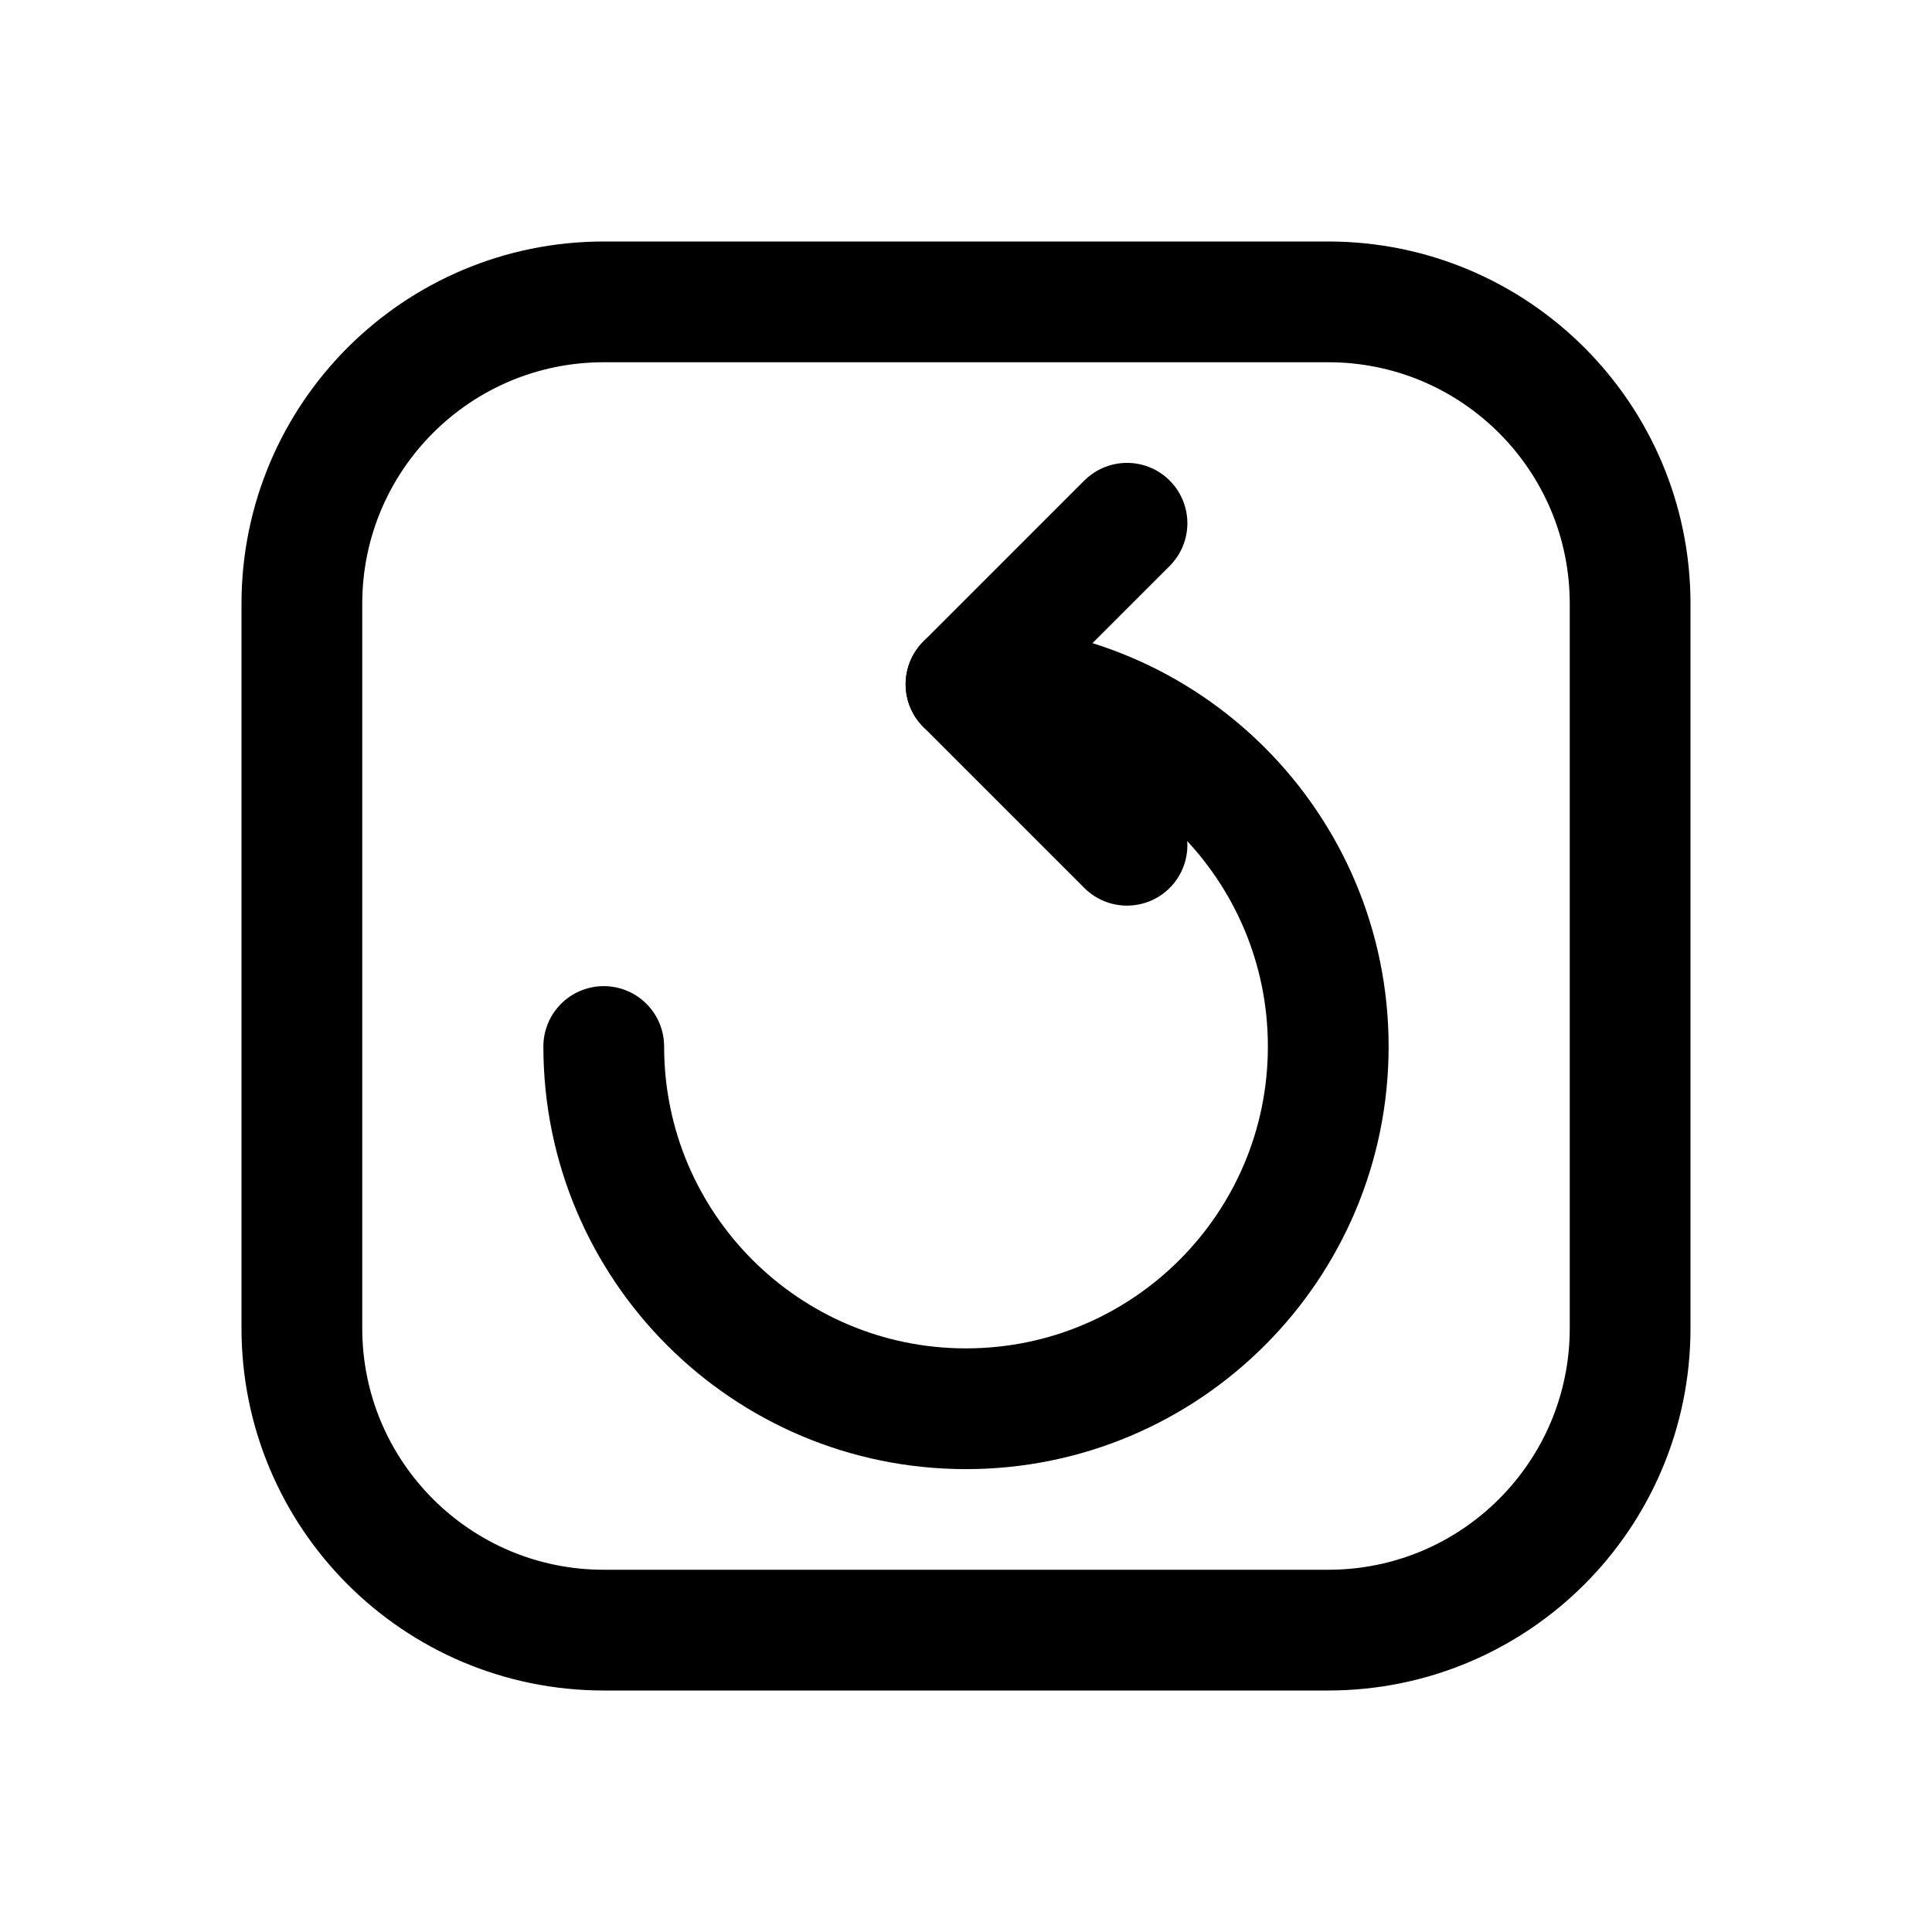
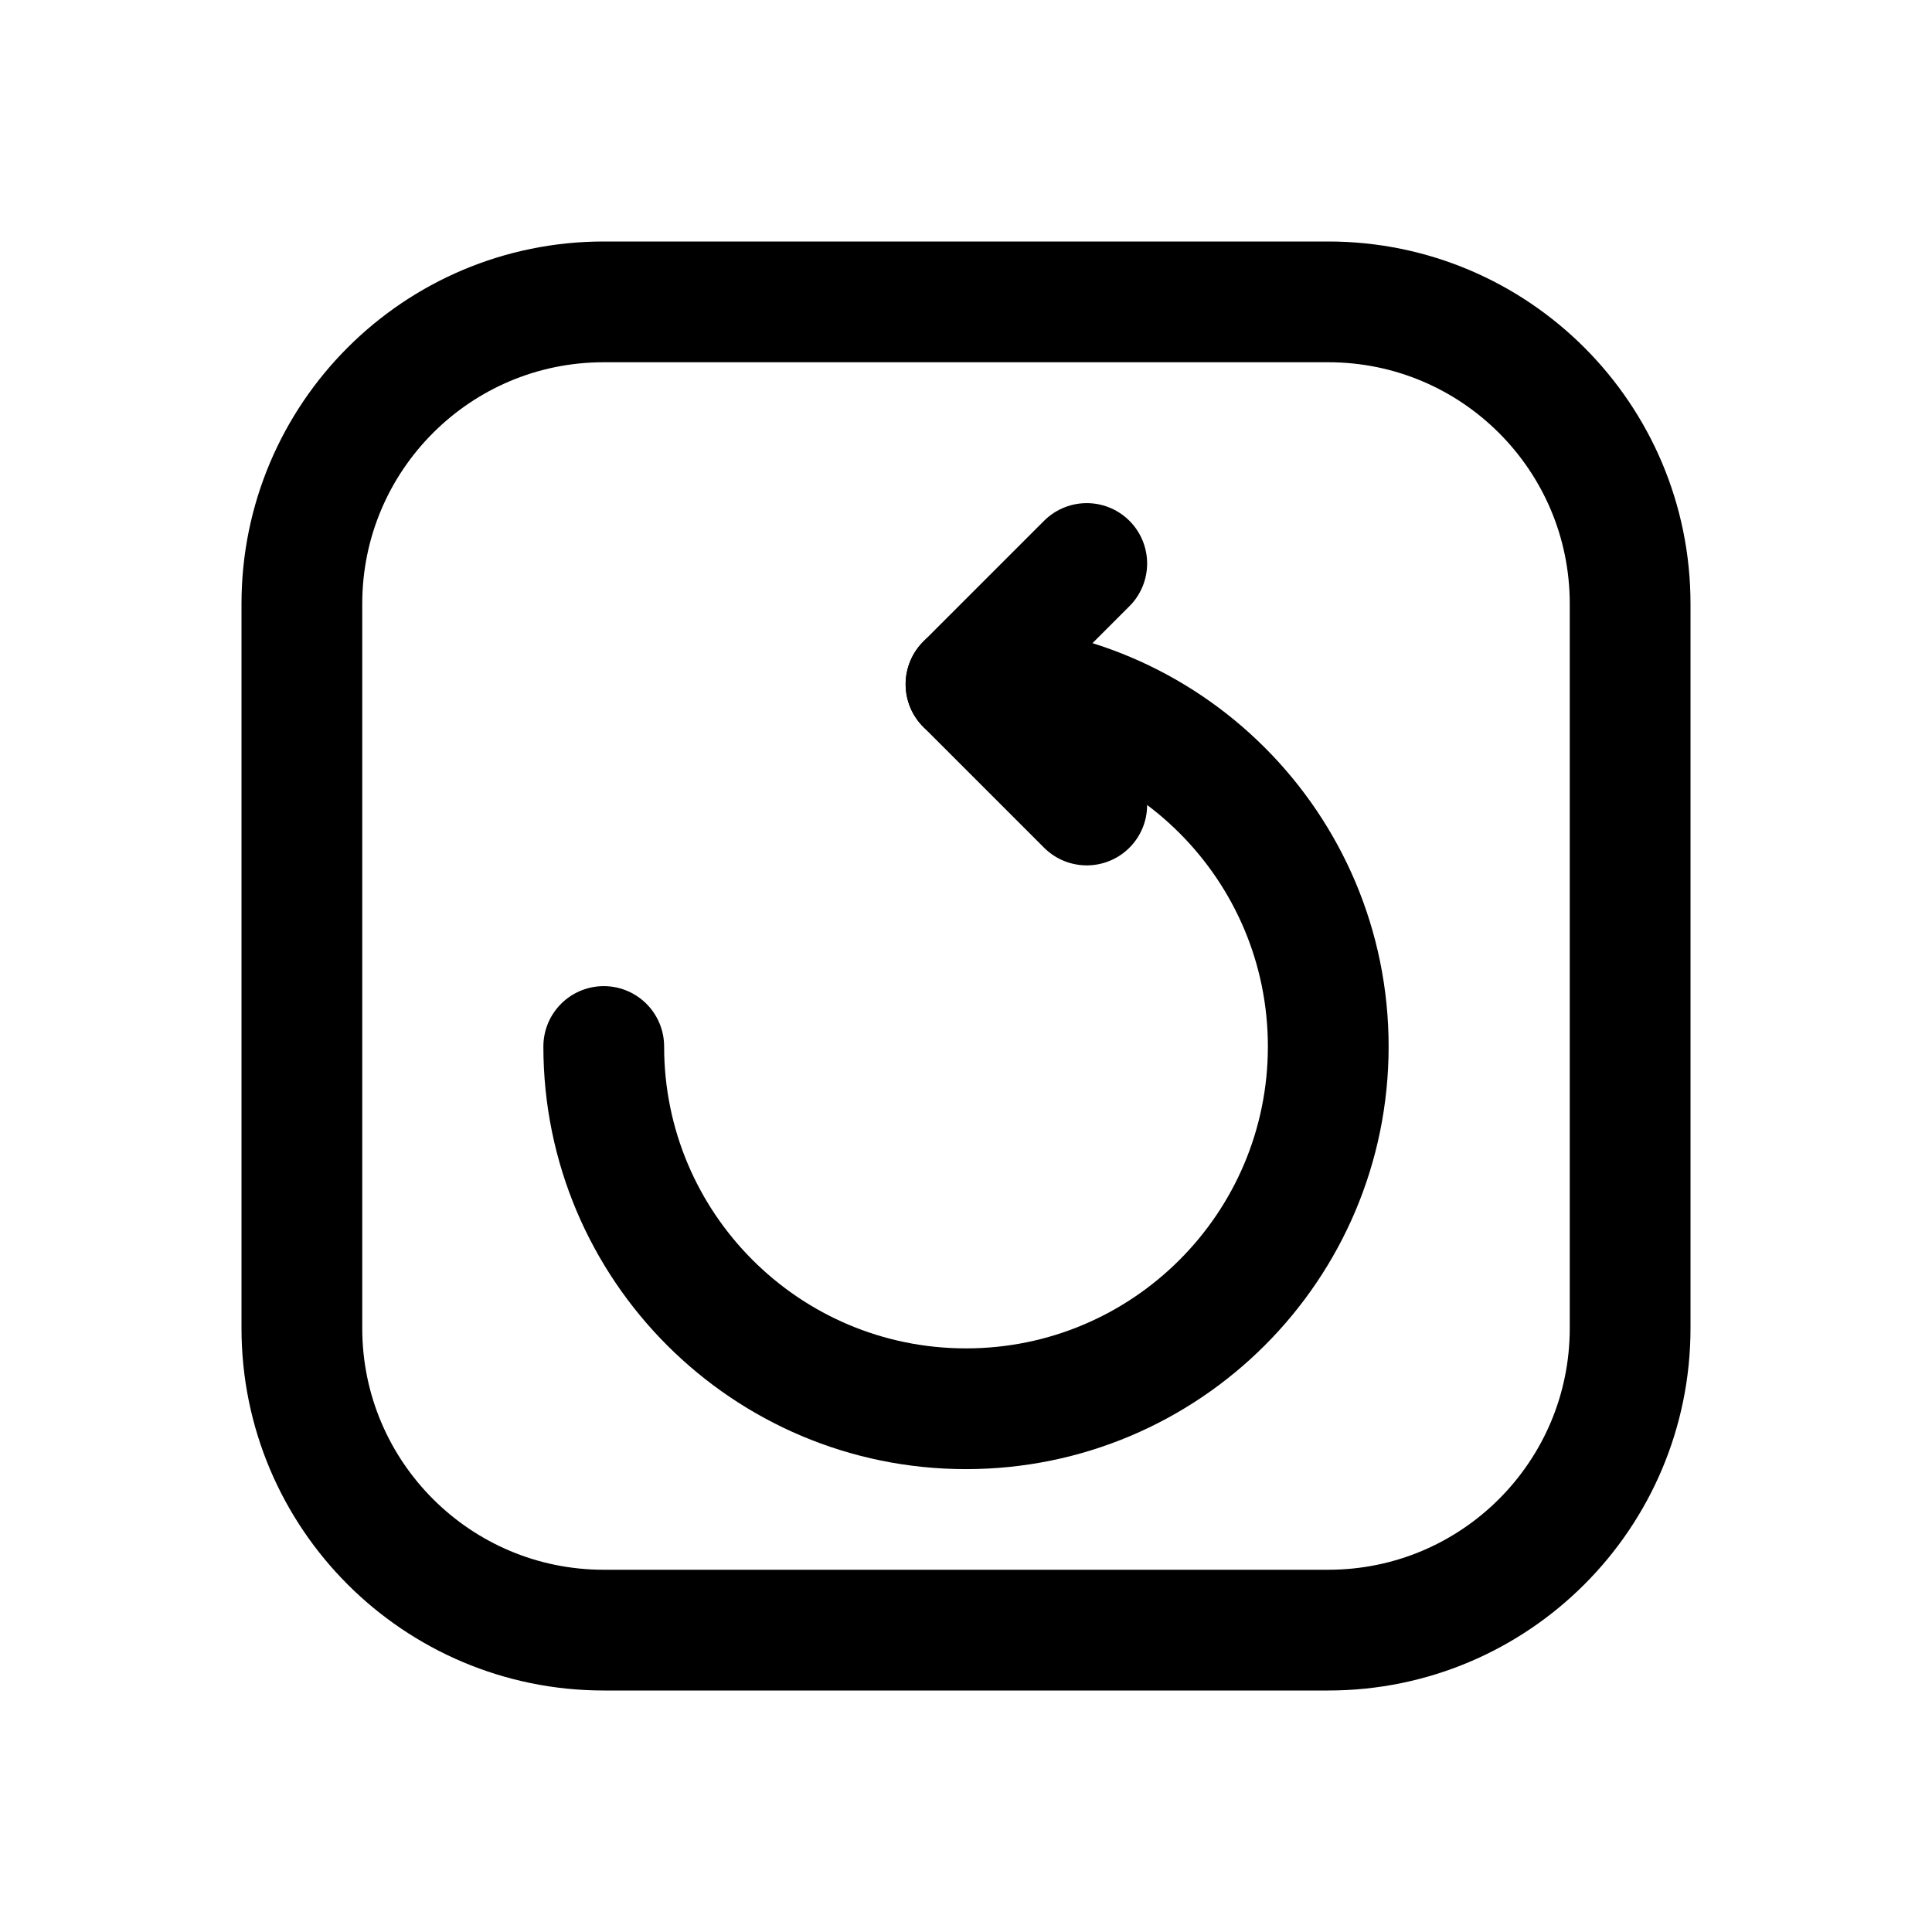
<svg xmlns="http://www.w3.org/2000/svg" stroke-linecap="round" stroke-linejoin="round" stroke-width="1.5" role="img" viewBox="0 0 24 24">
  <rect id="part-rotate-ccw-tile" width="16.5" height="16.5" x="3.75" y="3.75" fill="none" stroke="currentColor" rx="3.75" />
  <path id="part-rotate-ccw-arc" fill="none" stroke="currentColor" d="M7.5 13A4.5 4.5 0 1 0 12 8.5" />
-   <path id="part-rotate-ccw-head" fill="none" stroke="currentColor" d="m14 6.5-2 2 2 2" />
+   <path id="part-rotate-ccw-head" fill="none" stroke="currentColor" d="M13.5 7 12 8.5l1.5 1.5" />
</svg>
